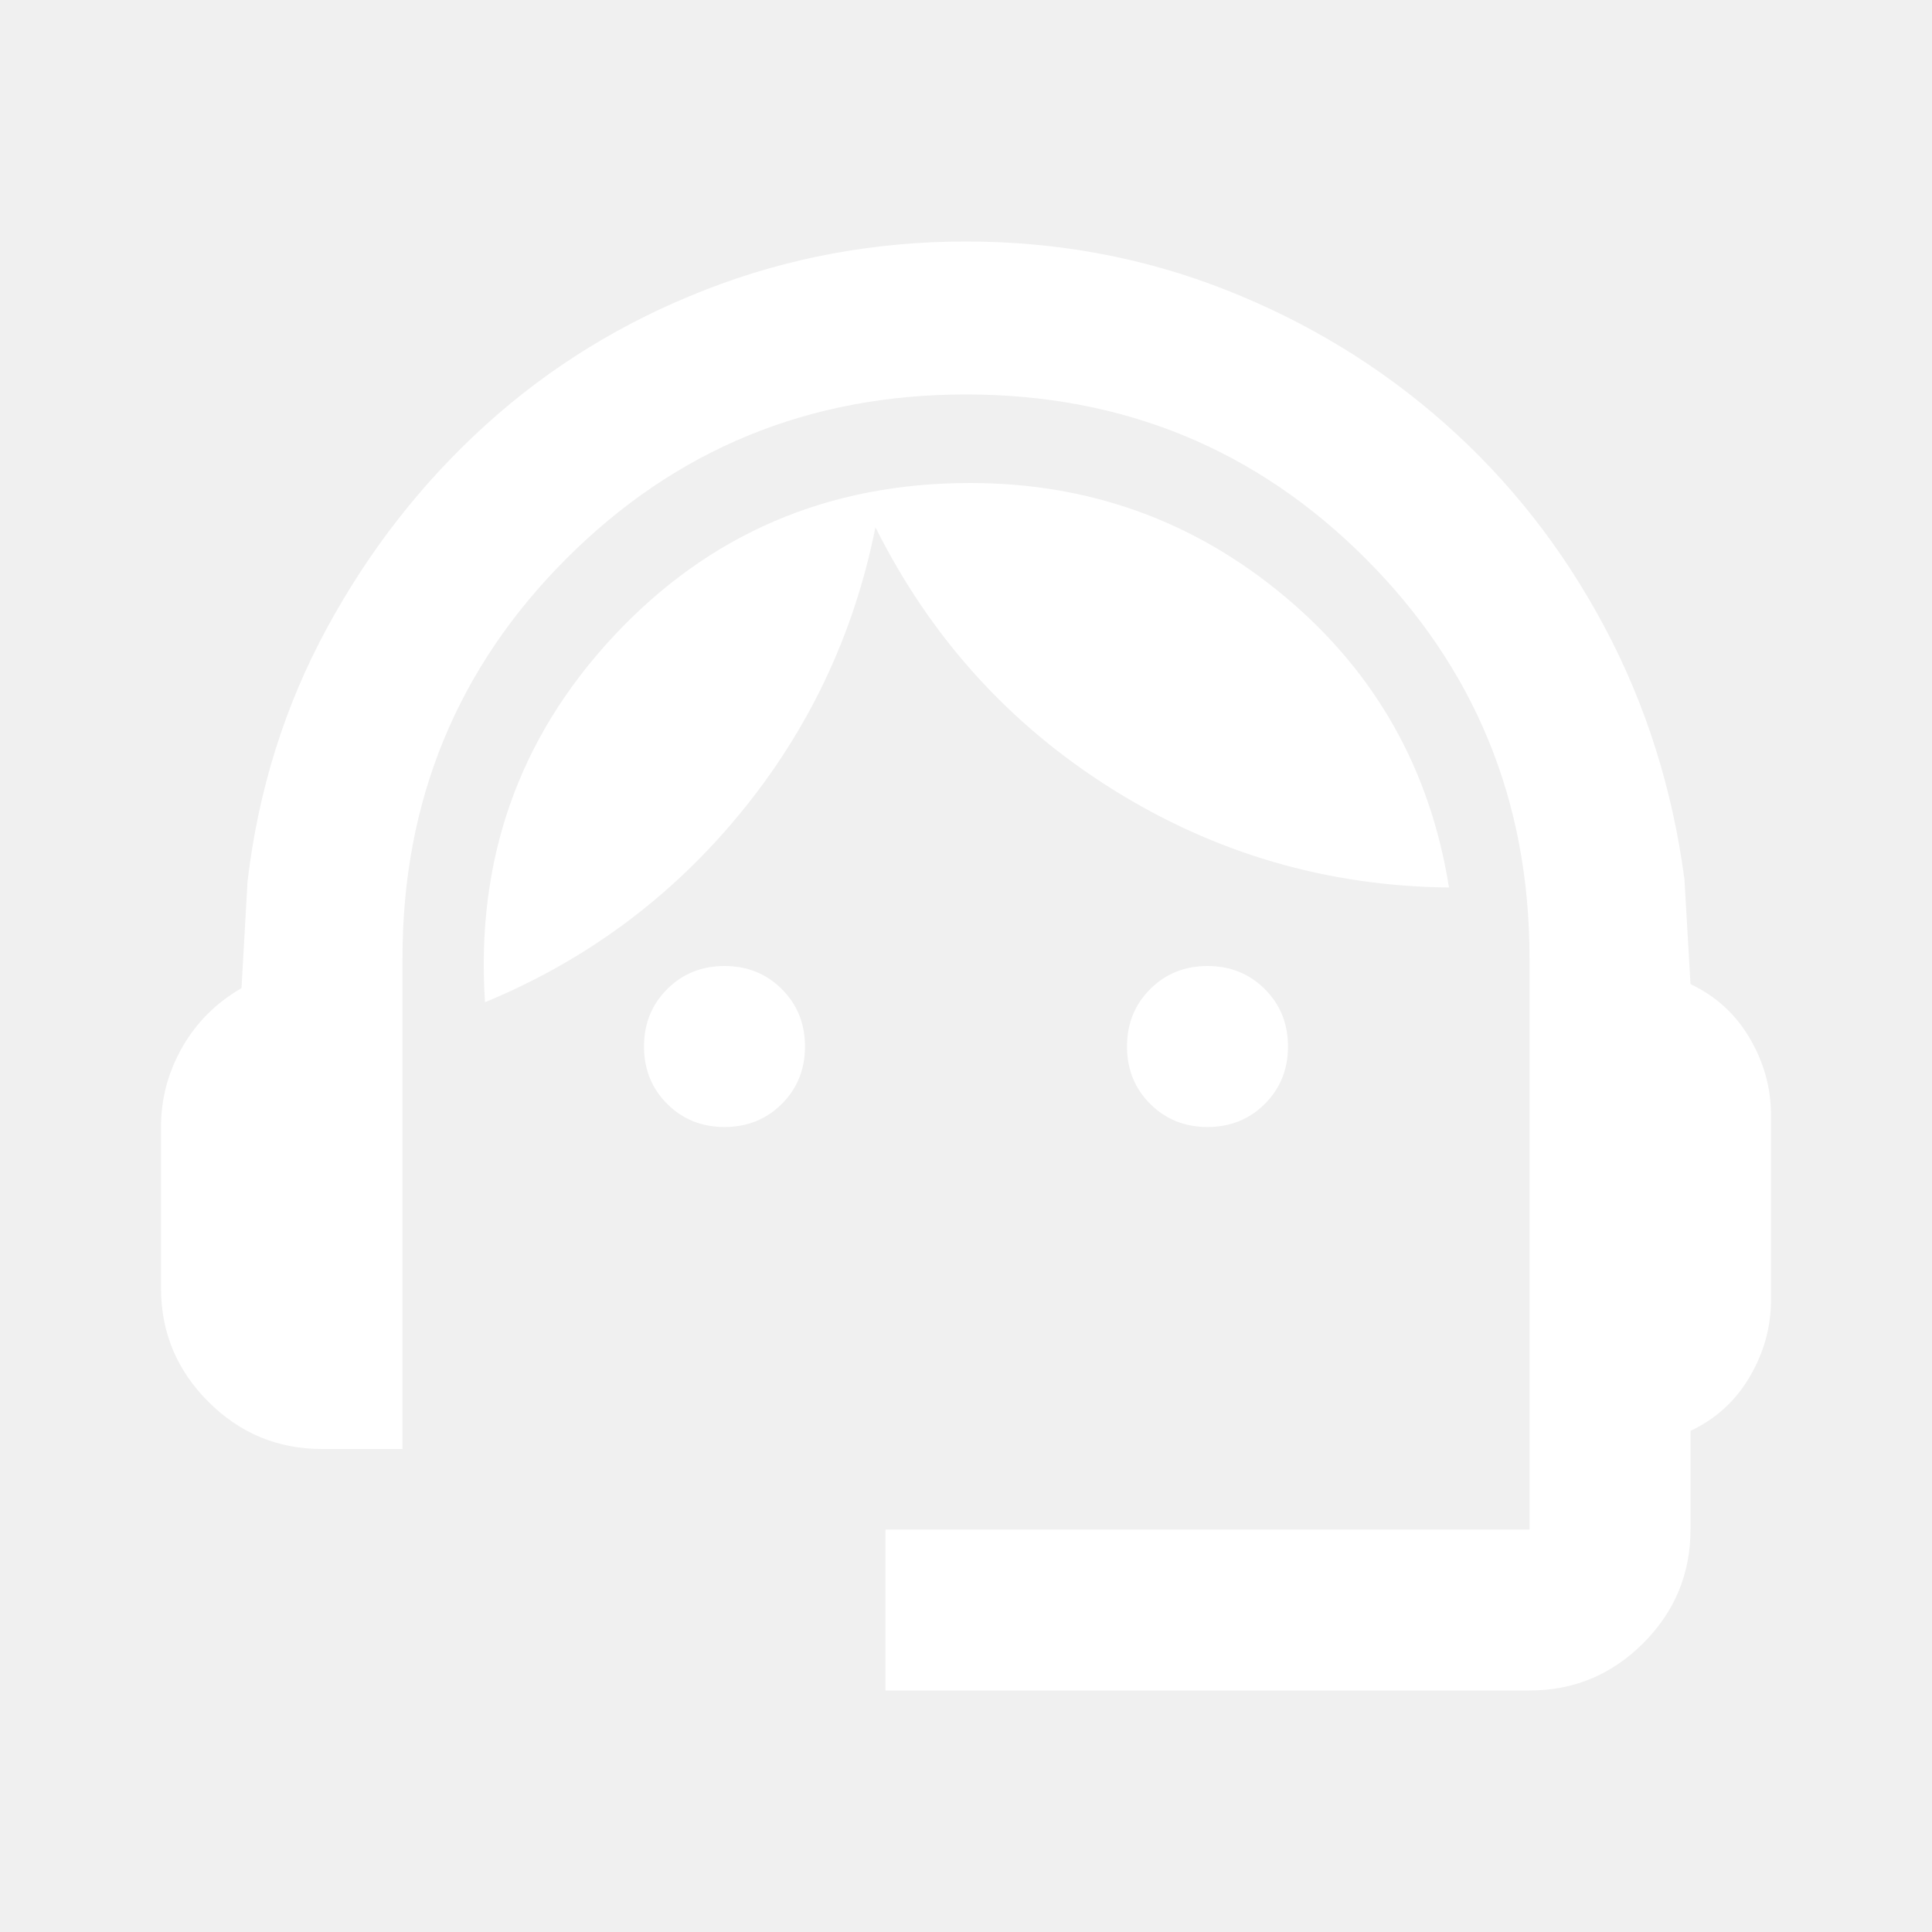
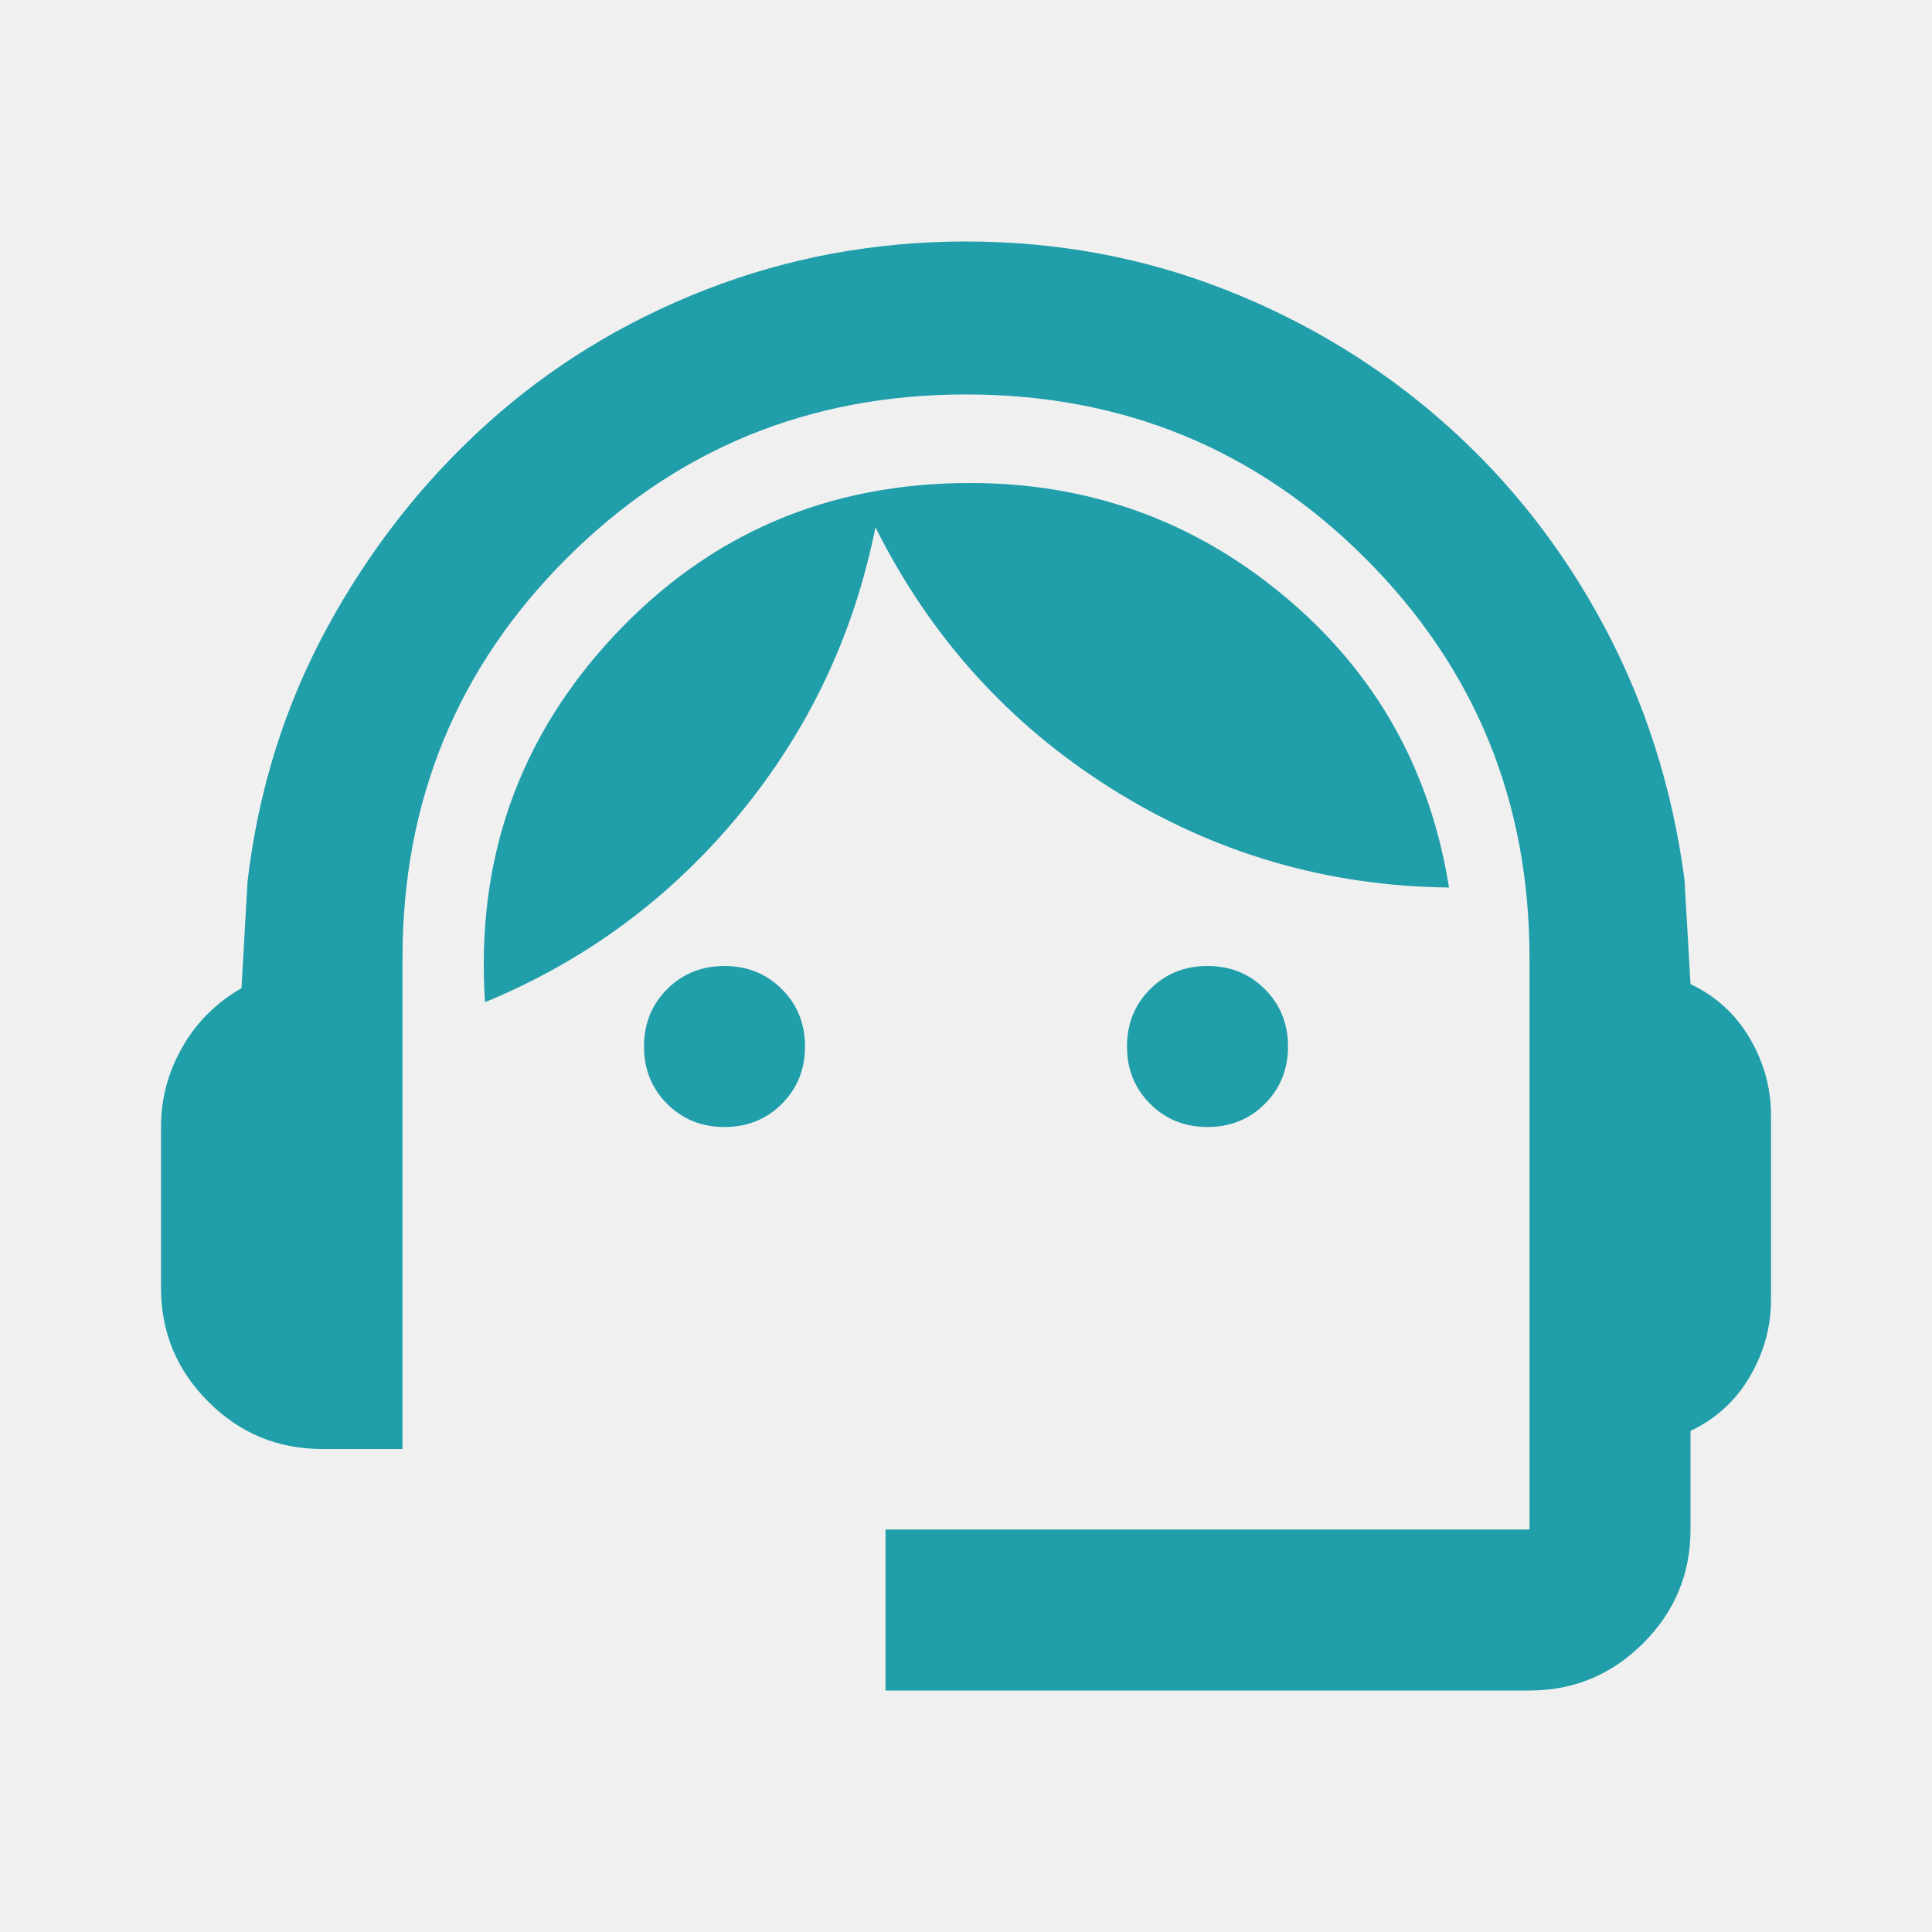
<svg xmlns="http://www.w3.org/2000/svg" height="24" viewBox="0 -960 960 960" width="24">
-   <path d="M440-120v-80h320v-284q0-117-81.5-198.5T480-764q-117 0-198.5 81.5T200-484v244h-40q-33 0-56.5-23.5T80-320v-80q0-21 10.5-39.5T120-469l3-53q8-68 39.5-126t79-101q47.5-43 109-67T480-840q68 0 129 24t109 66.5Q766-707 797-649t40 126l3 52q19 9 29.5 27t10.5 38v92q0 20-10.5 38T840-249v49q0 33-23.5 56.5T760-120H440Zm-80-280q-17 0-28.5-11.5T320-440q0-17 11.5-28.5T360-480q17 0 28.5 11.5T400-440q0 17-11.5 28.5T360-400Zm240 0q-17 0-28.5-11.5T560-440q0-17 11.5-28.5T600-480q17 0 28.5 11.5T640-440q0 17-11.5 28.5T600-400Zm-359-62q-7-106 64-182t177-76q89 0 156.5 56.5T720-519q-91-1-167.5-49T435-698q-16 80-67.5 142.5T241-462Z" fill="white" />
+   <path d="M440-120v-80h320v-284q0-117-81.5-198.5T480-764q-117 0-198.5 81.5T200-484v244h-40q-33 0-56.5-23.5T80-320v-80q0-21 10.5-39.5T120-469l3-53q8-68 39.5-126t79-101q47.5-43 109-67T480-840q68 0 129 24t109 66.5Q766-707 797-649t40 126l3 52q19 9 29.5 27t10.5 38v92q0 20-10.5 38T840-249v49q0 33-23.5 56.5T760-120H440Zm-80-280q-17 0-28.5-11.5T320-440q0-17 11.5-28.5T360-480q17 0 28.5 11.5T400-440q0 17-11.5 28.5T360-400Zm240 0q-17 0-28.5-11.5T560-440q0-17 11.5-28.5T600-480q17 0 28.5 11.5T640-440q0 17-11.5 28.5T600-400Zm-359-62q-7-106 64-182t177-76q89 0 156.5 56.5T720-519q-91-1-167.5-49T435-698q-16 80-67.5 142.5T241-462Z" fill="#209eaa" />
</svg>
